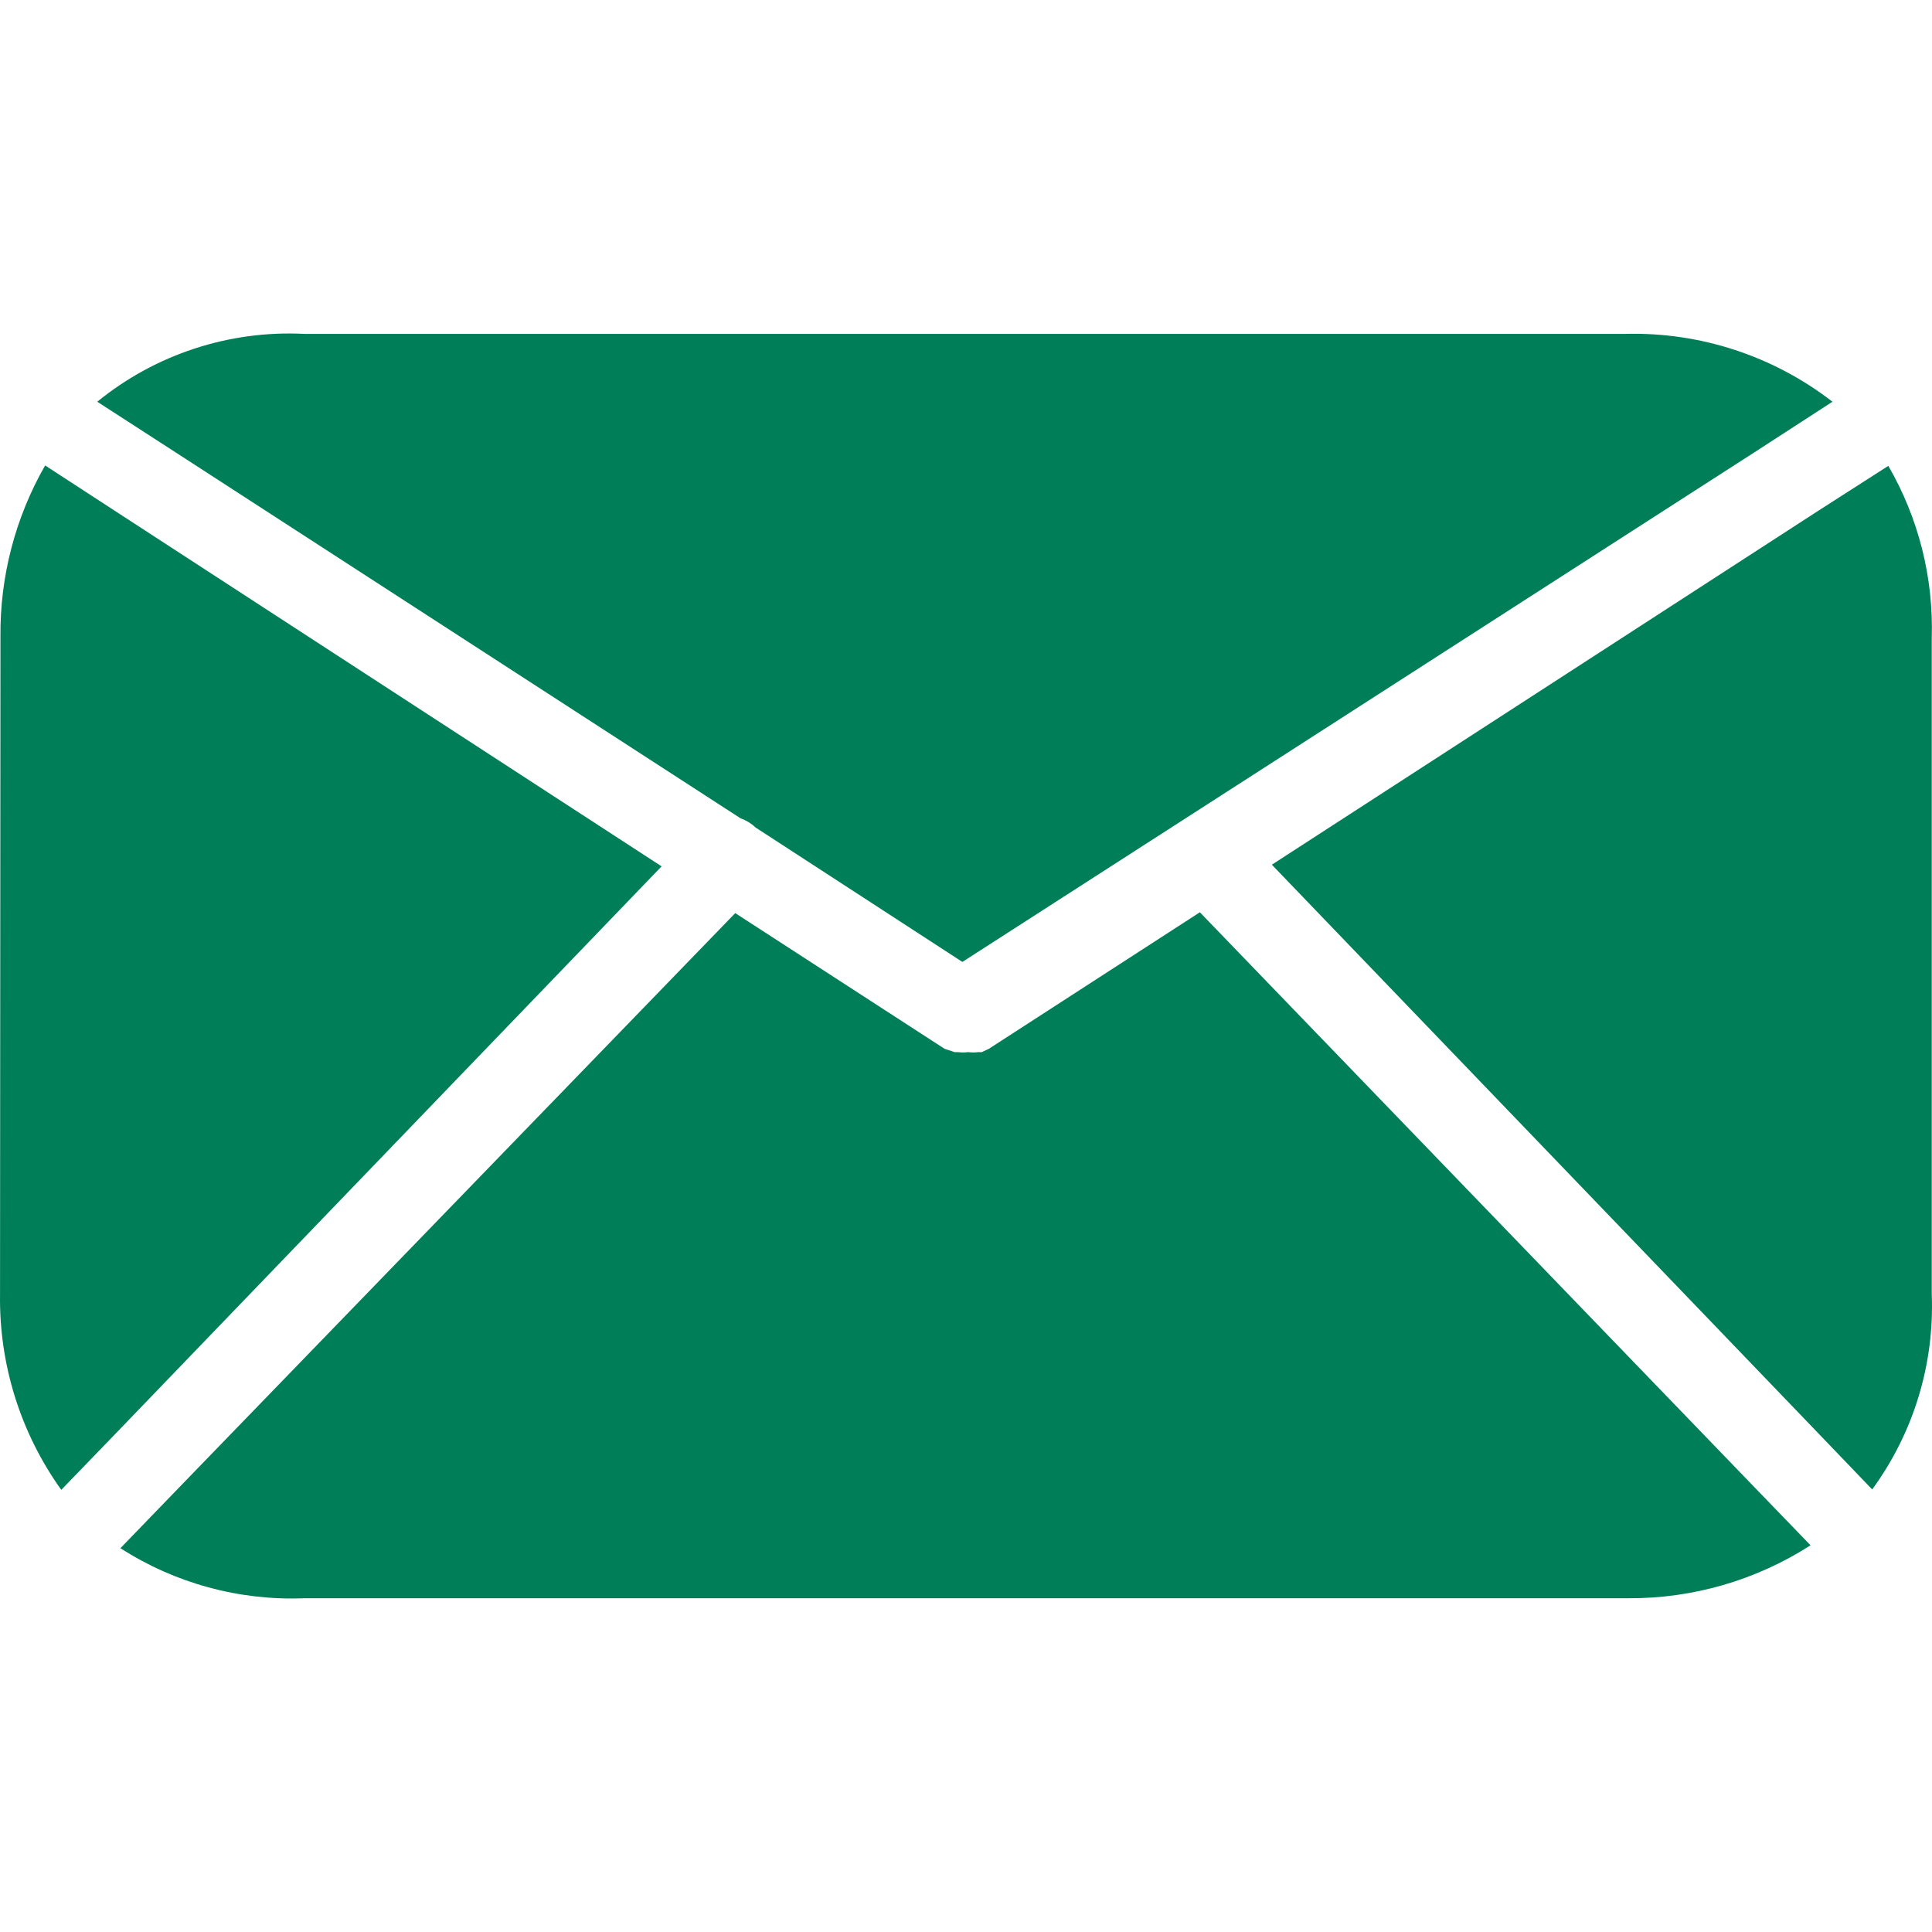
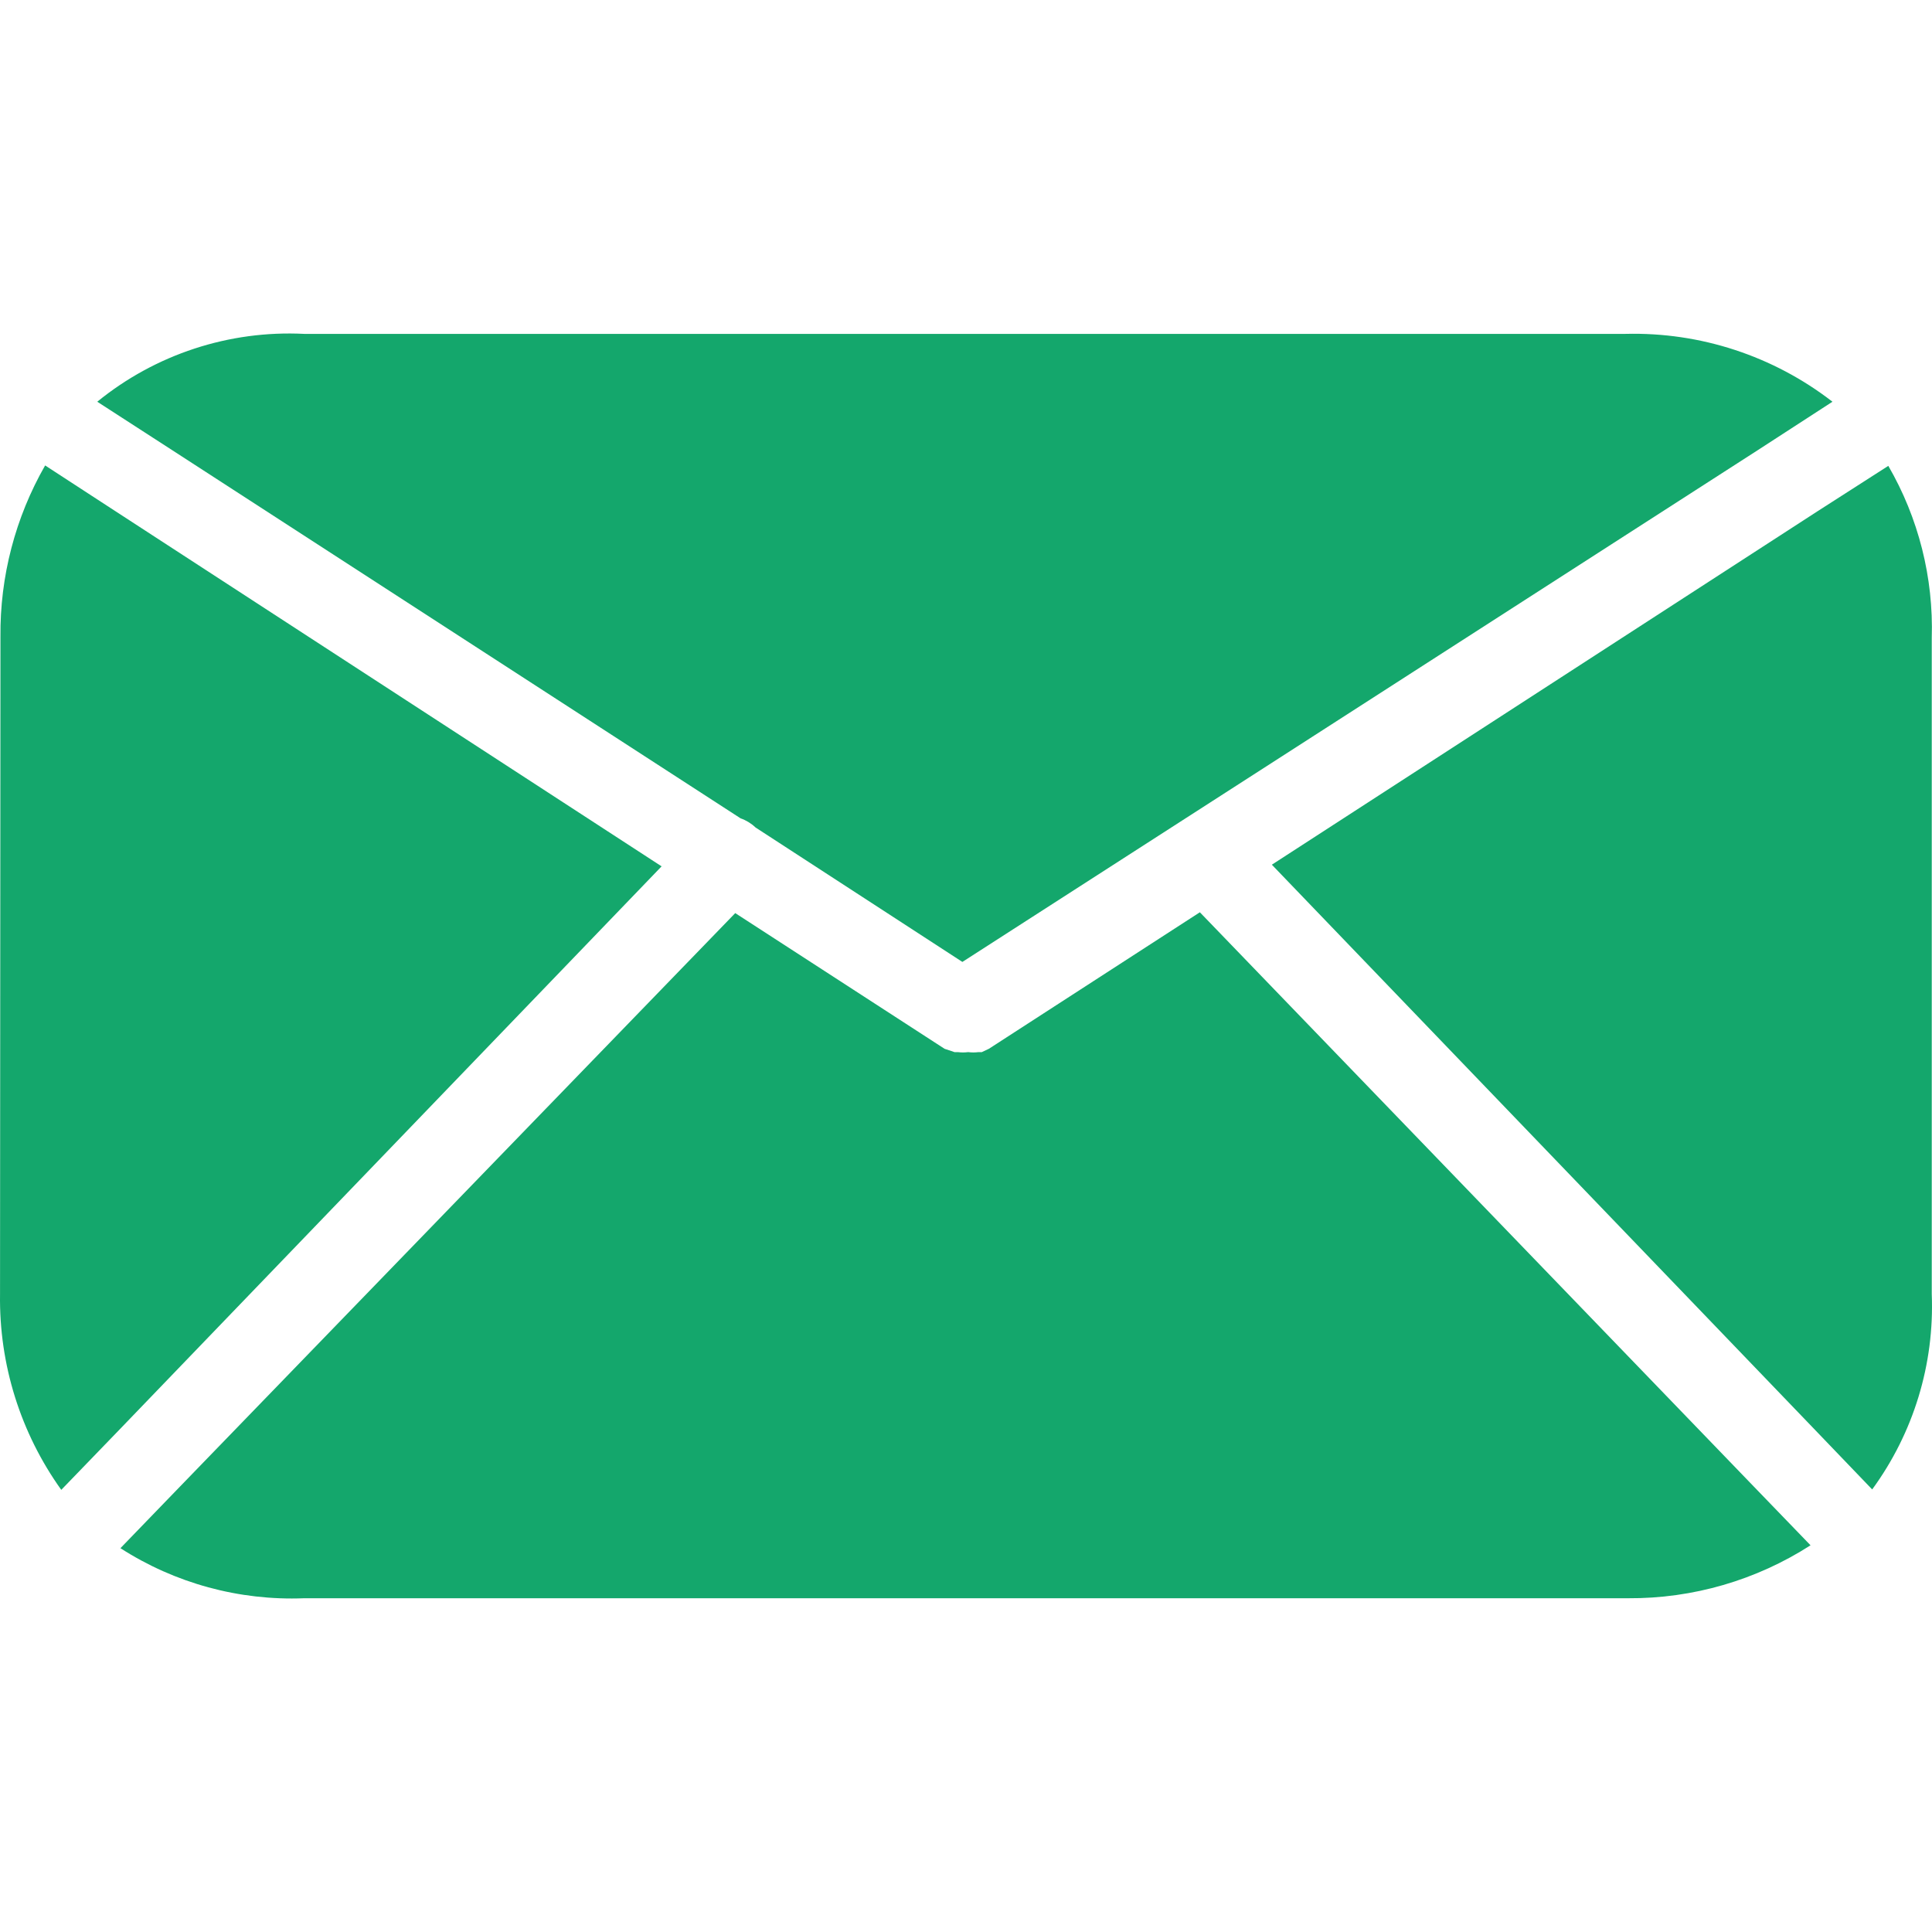
- <svg xmlns="http://www.w3.org/2000/svg" version="1.1" id="Capa_1" x="0px" y="0px" viewBox="0 0 373.574 373.574" style="enable-background:new 0 0 373.574 373.574;" xml:space="preserve" fill="#007E58">
+ <svg xmlns="http://www.w3.org/2000/svg" version="1.1" id="Capa_1" x="0px" y="0px" viewBox="0 0 373.574 373.574" style="enable-background:new 0 0 373.574 373.574;" xml:space="preserve" fill="rgb(20, 167, 108)">
  <g>
    <g>
      <path d="M314.327,64.559H58.807c-14.497-0.721-28.746,3.953-40,13.12l14.48,9.36l109.92,71.2c1.074,0.375,2.056,0.975,2.88,1.76    l40,26l153.68-98.88l14.56-9.44C342.903,68.829,328.774,64.194,314.327,64.559z" />
    </g>
  </g>
  <g>
    <g>
      <path d="M22.247,98.799l-13.52-8.8c-5.771,10.076-8.753,21.508-8.64,33.12l-0.08,127.12c-0.203,13.555,3.947,26.818,11.84,37.84    l11.36-11.76l104.72-108.8L22.247,98.799z" />
    </g>
  </g>
  <g>
    <g>
      <path d="M338.807,287.119l-106.8-110.72l-40.8,26.4l-1.36,0.64h-0.64c-0.664,0.084-1.336,0.084-2,0c-0.664,0.084-1.336,0.084-2,0    h-0.64l-1.92-0.64l-40.48-26.24l-107.36,110.88l-11.52,11.92c10.566,6.796,22.967,10.175,35.52,9.68h256    c12.504,0.08,24.762-3.478,35.28-10.24L338.807,287.119z" />
    </g>
  </g>
  <g>
    <g>
      <path d="M373.527,250.239v-126.88c0.357-11.66-2.552-23.187-8.4-33.28l-13.6,8.72l-105.6,68.4l104.64,108.88l11.44,11.92    C370.002,277.075,374.063,263.766,373.527,250.239z" />
    </g>
  </g>
  <g>
</g>
  <g>
</g>
  <g>
</g>
  <g>
</g>
  <g>
</g>
  <g>
</g>
  <g>
</g>
  <g>
</g>
  <g>
</g>
  <g>
</g>
  <g>
</g>
  <g>
</g>
  <g>
</g>
  <g>
</g>
  <g>
</g>
</svg>
